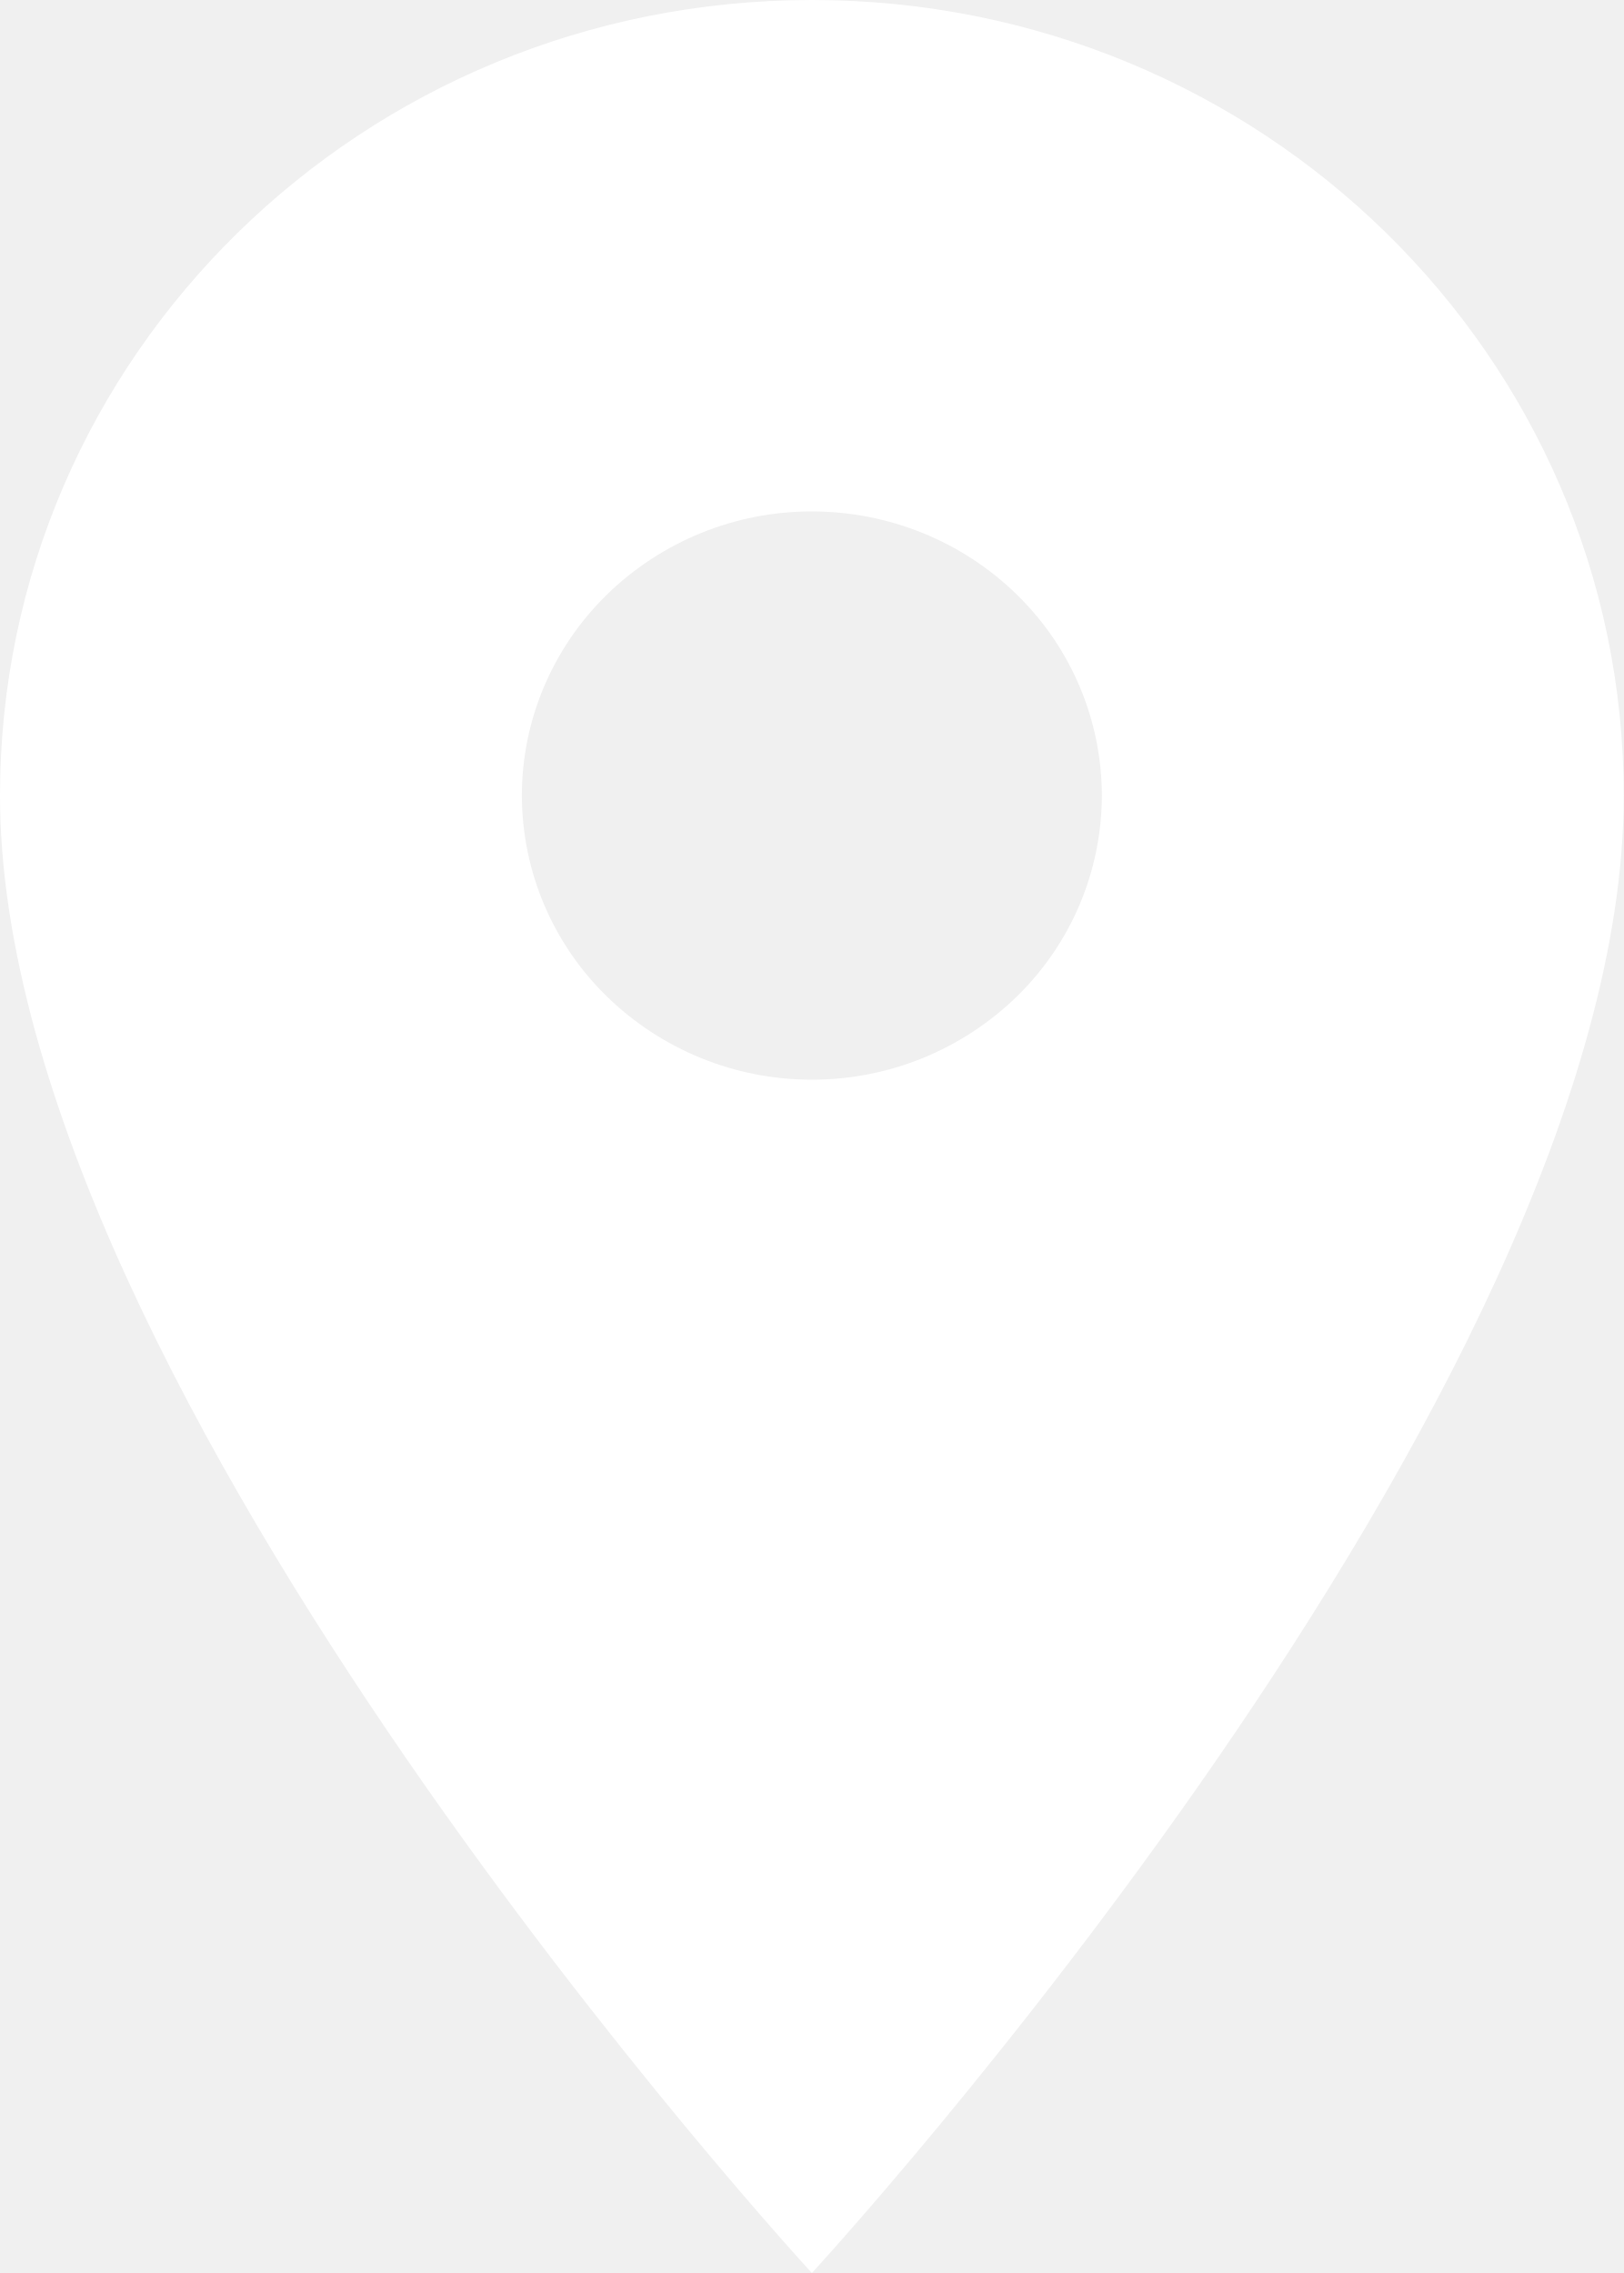
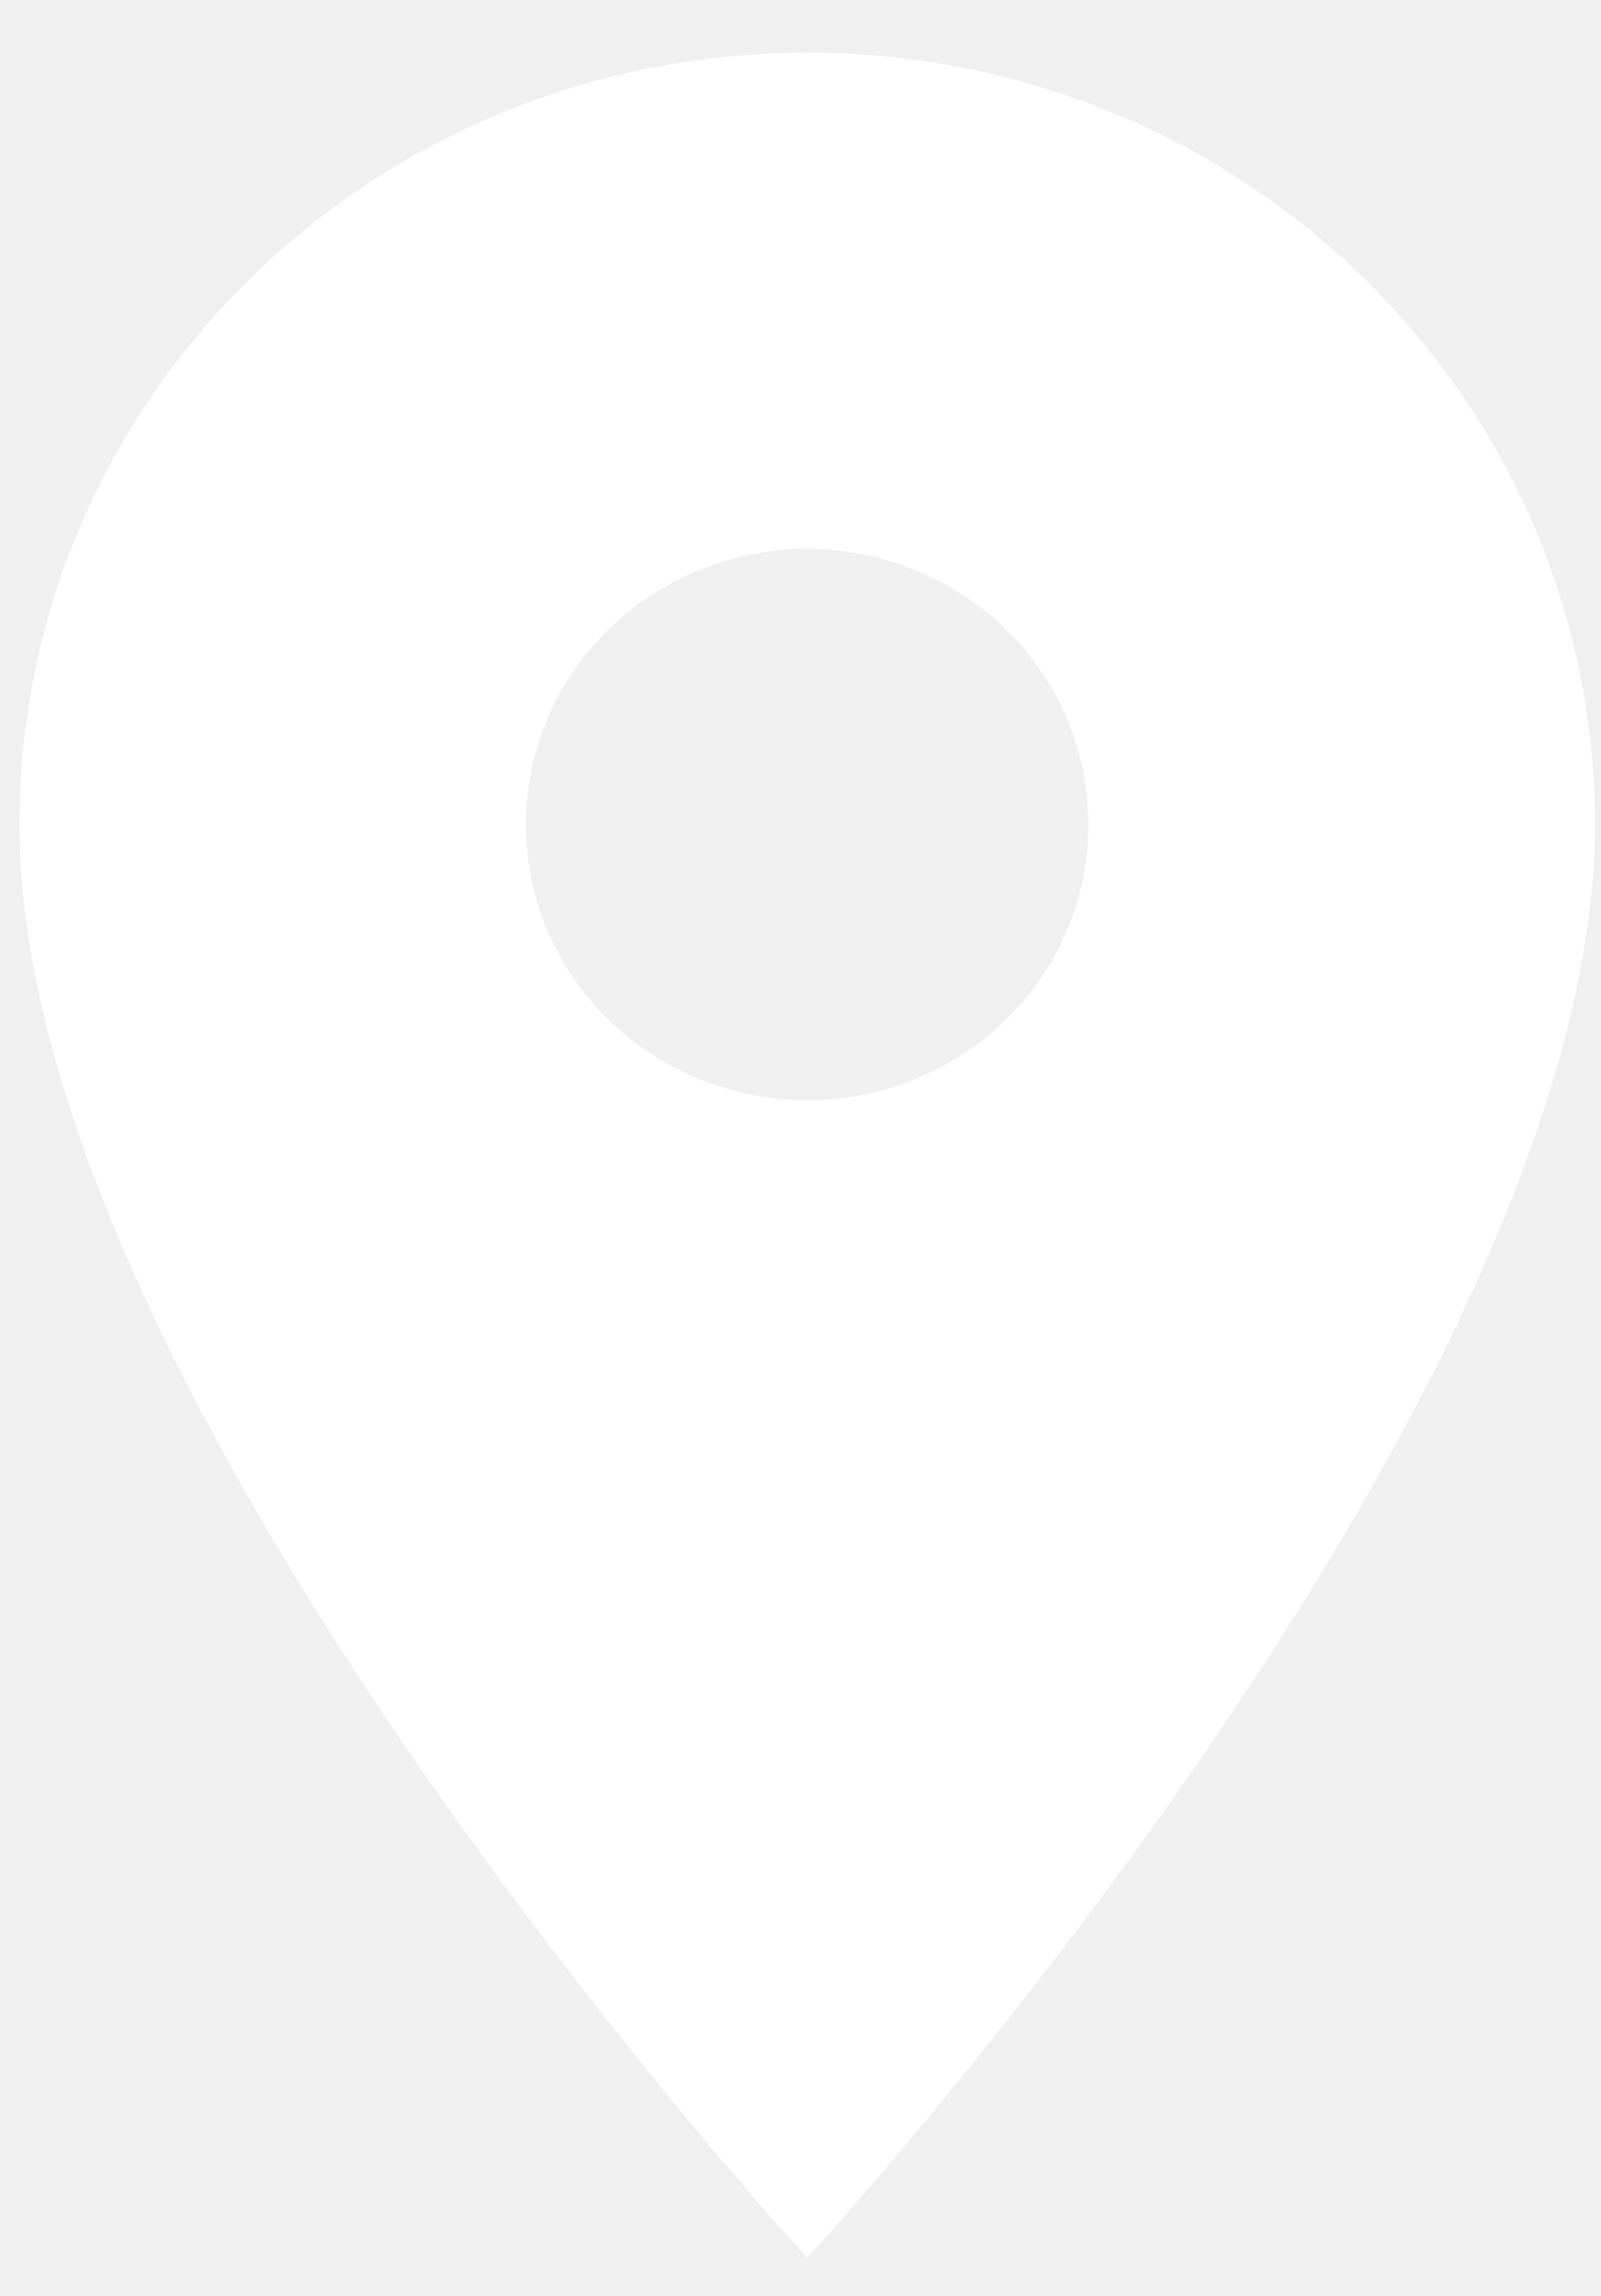
- <svg xmlns="http://www.w3.org/2000/svg" width="30" height="42" fill="none">
-   <path d="M15 0C6.707 0 0 6.573 0 14.7 0 25.725 15 42 15 42s15-16.275 15-27.3C30 6.573 23.293 0 15 0zm0 19.95a5.413 5.413 0 01-3.788-1.538 5.198 5.198 0 01-1.57-3.712c0-1.392.565-2.728 1.57-3.712A5.413 5.413 0 0115 9.45c1.42 0 2.783.553 3.788 1.538a5.198 5.198 0 011.57 3.712 5.198 5.198 0 01-1.57 3.712A5.413 5.413 0 0115 19.95z" fill="#fff" />
+ <svg xmlns="http://www.w3.org/2000/svg" width="23" height="33" fill="none">
+   <path d="M11.6.758C5.34.758.28 5.718.28 11.85c0 8.32 11.32 20.602 11.32 20.602S22.92 20.17 22.92 11.85C22.92 5.718 17.857.758 11.6.758zm0 15.055c-1.073 0-2.1-.417-2.859-1.16a3.922 3.922 0 01-1.184-2.802c0-1.05.426-2.058 1.184-2.801A4.085 4.085 0 0111.6 7.89c1.072 0 2.1.417 2.858 1.16a3.922 3.922 0 011.184 2.801 3.92 3.92 0 01-1.184 2.802 4.085 4.085 0 01-2.858 1.16z" fill="#fff" />
</svg>
